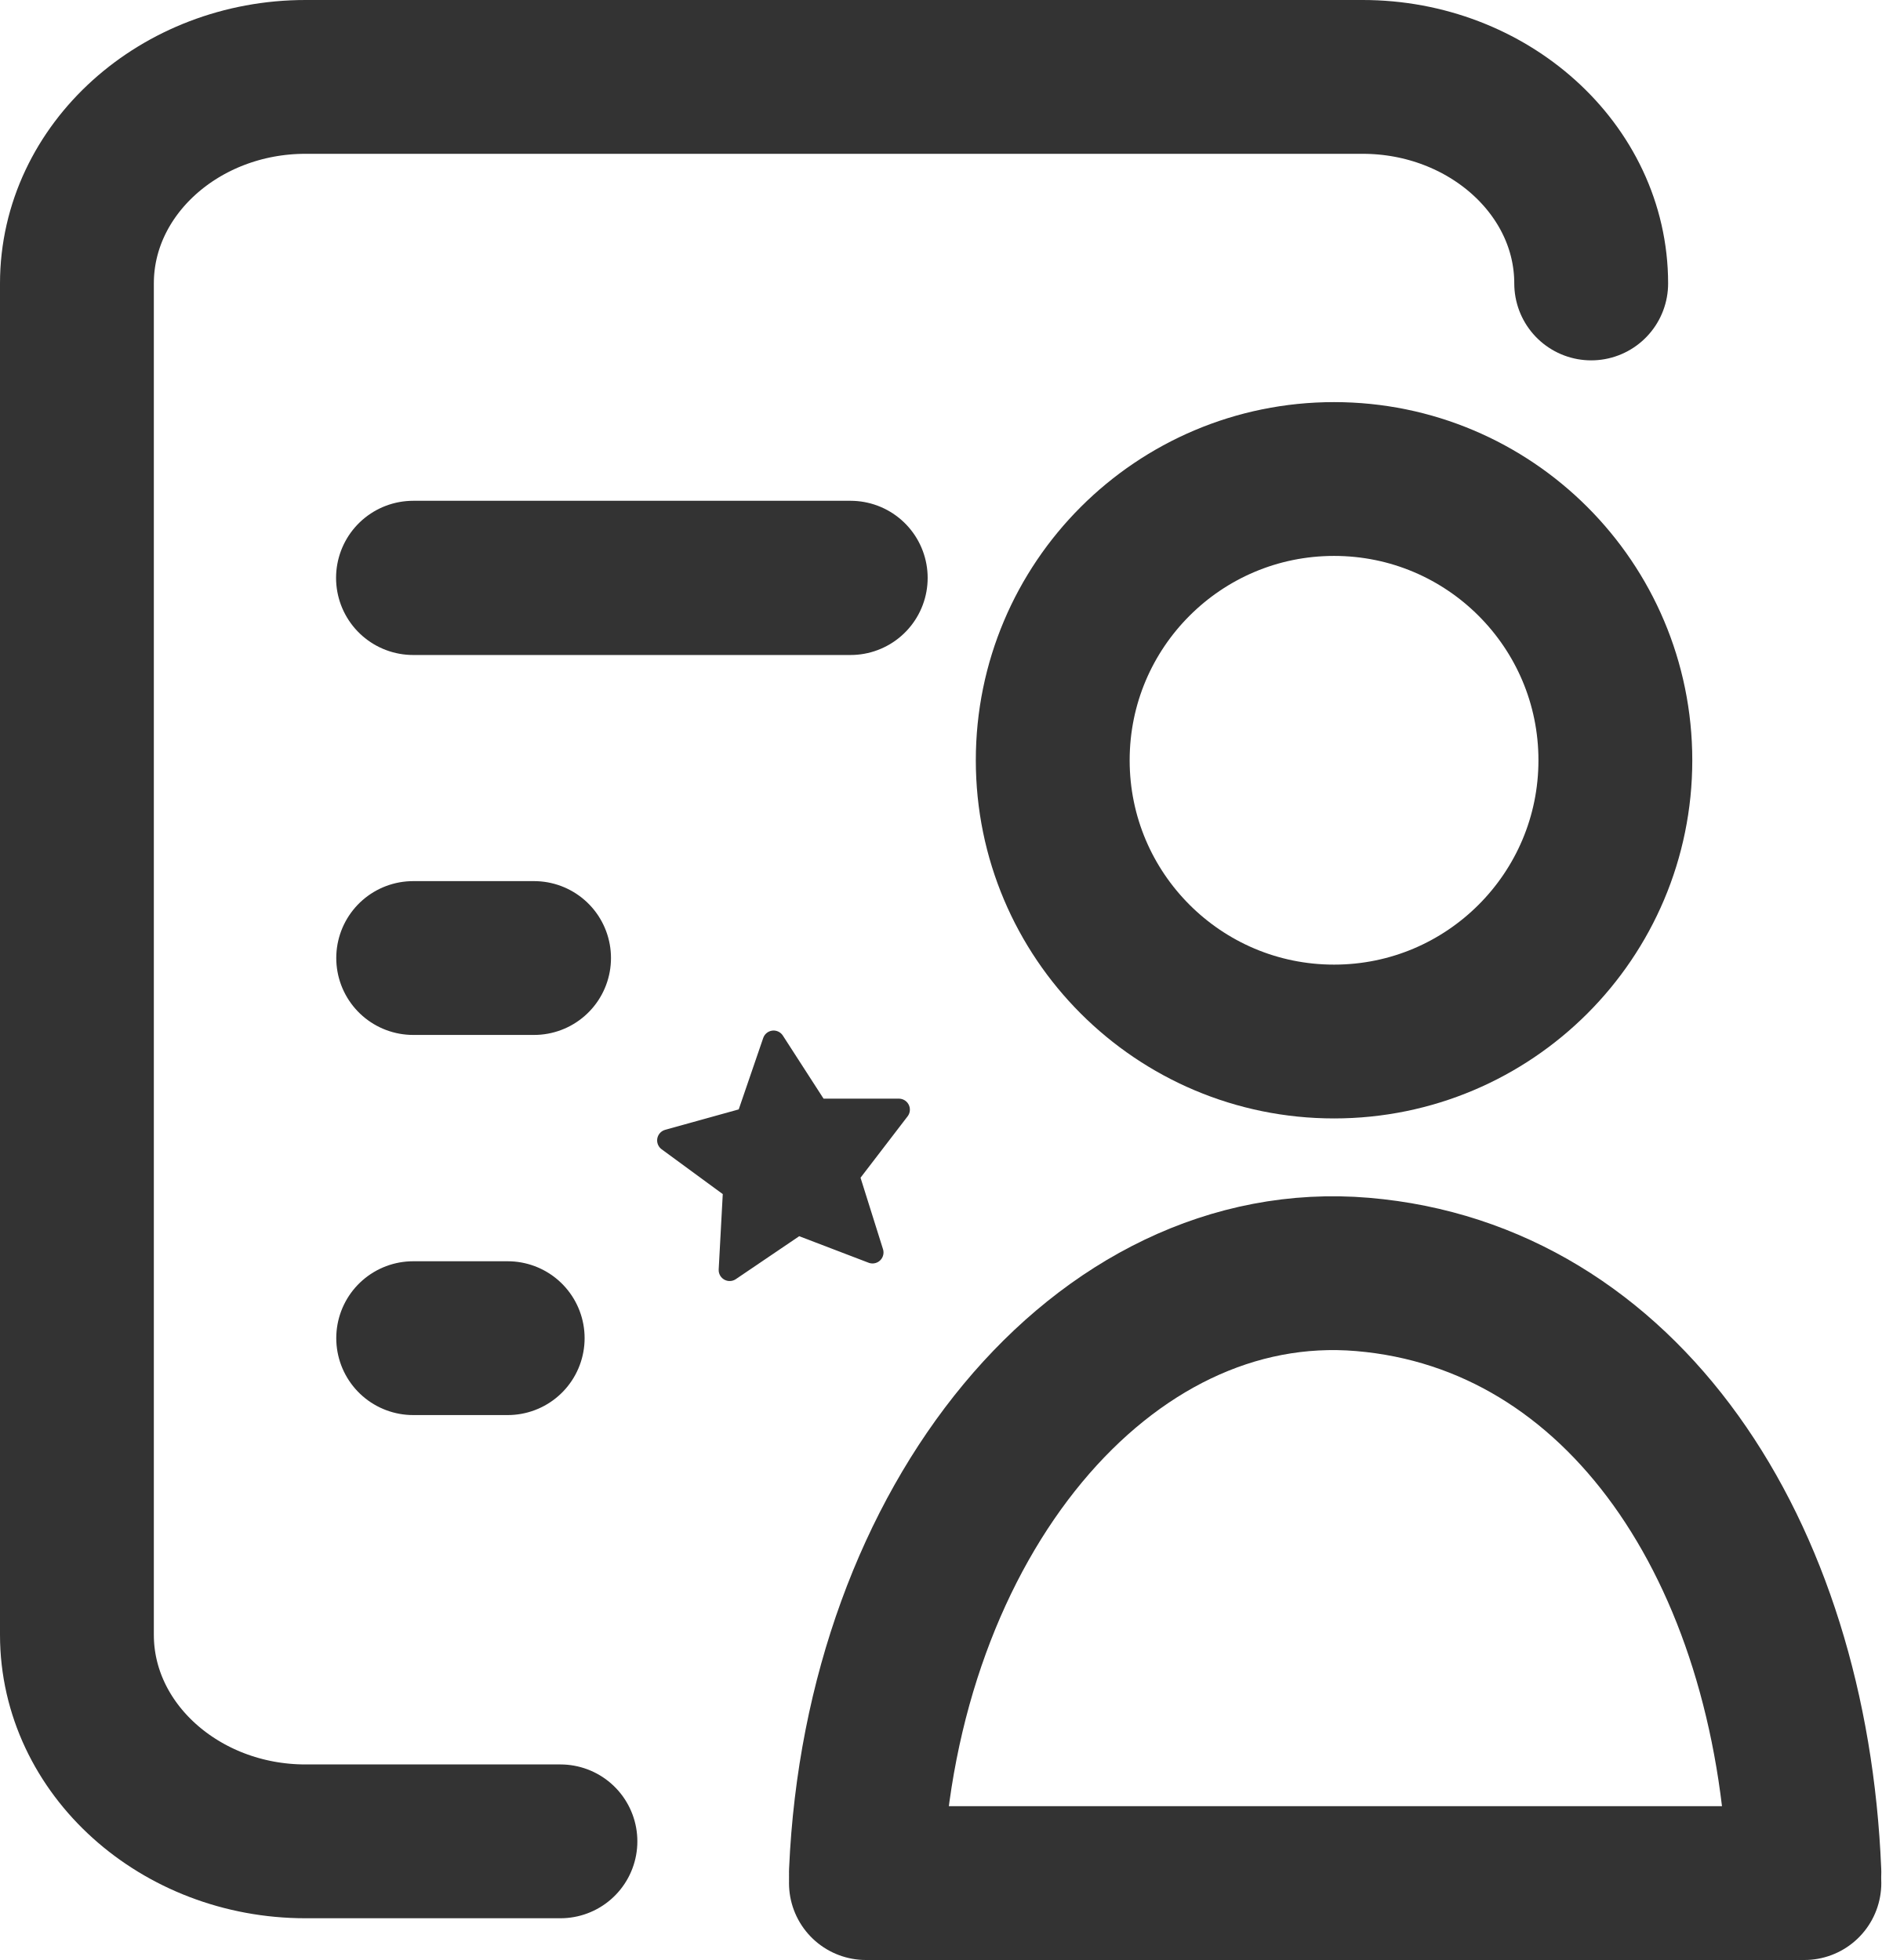
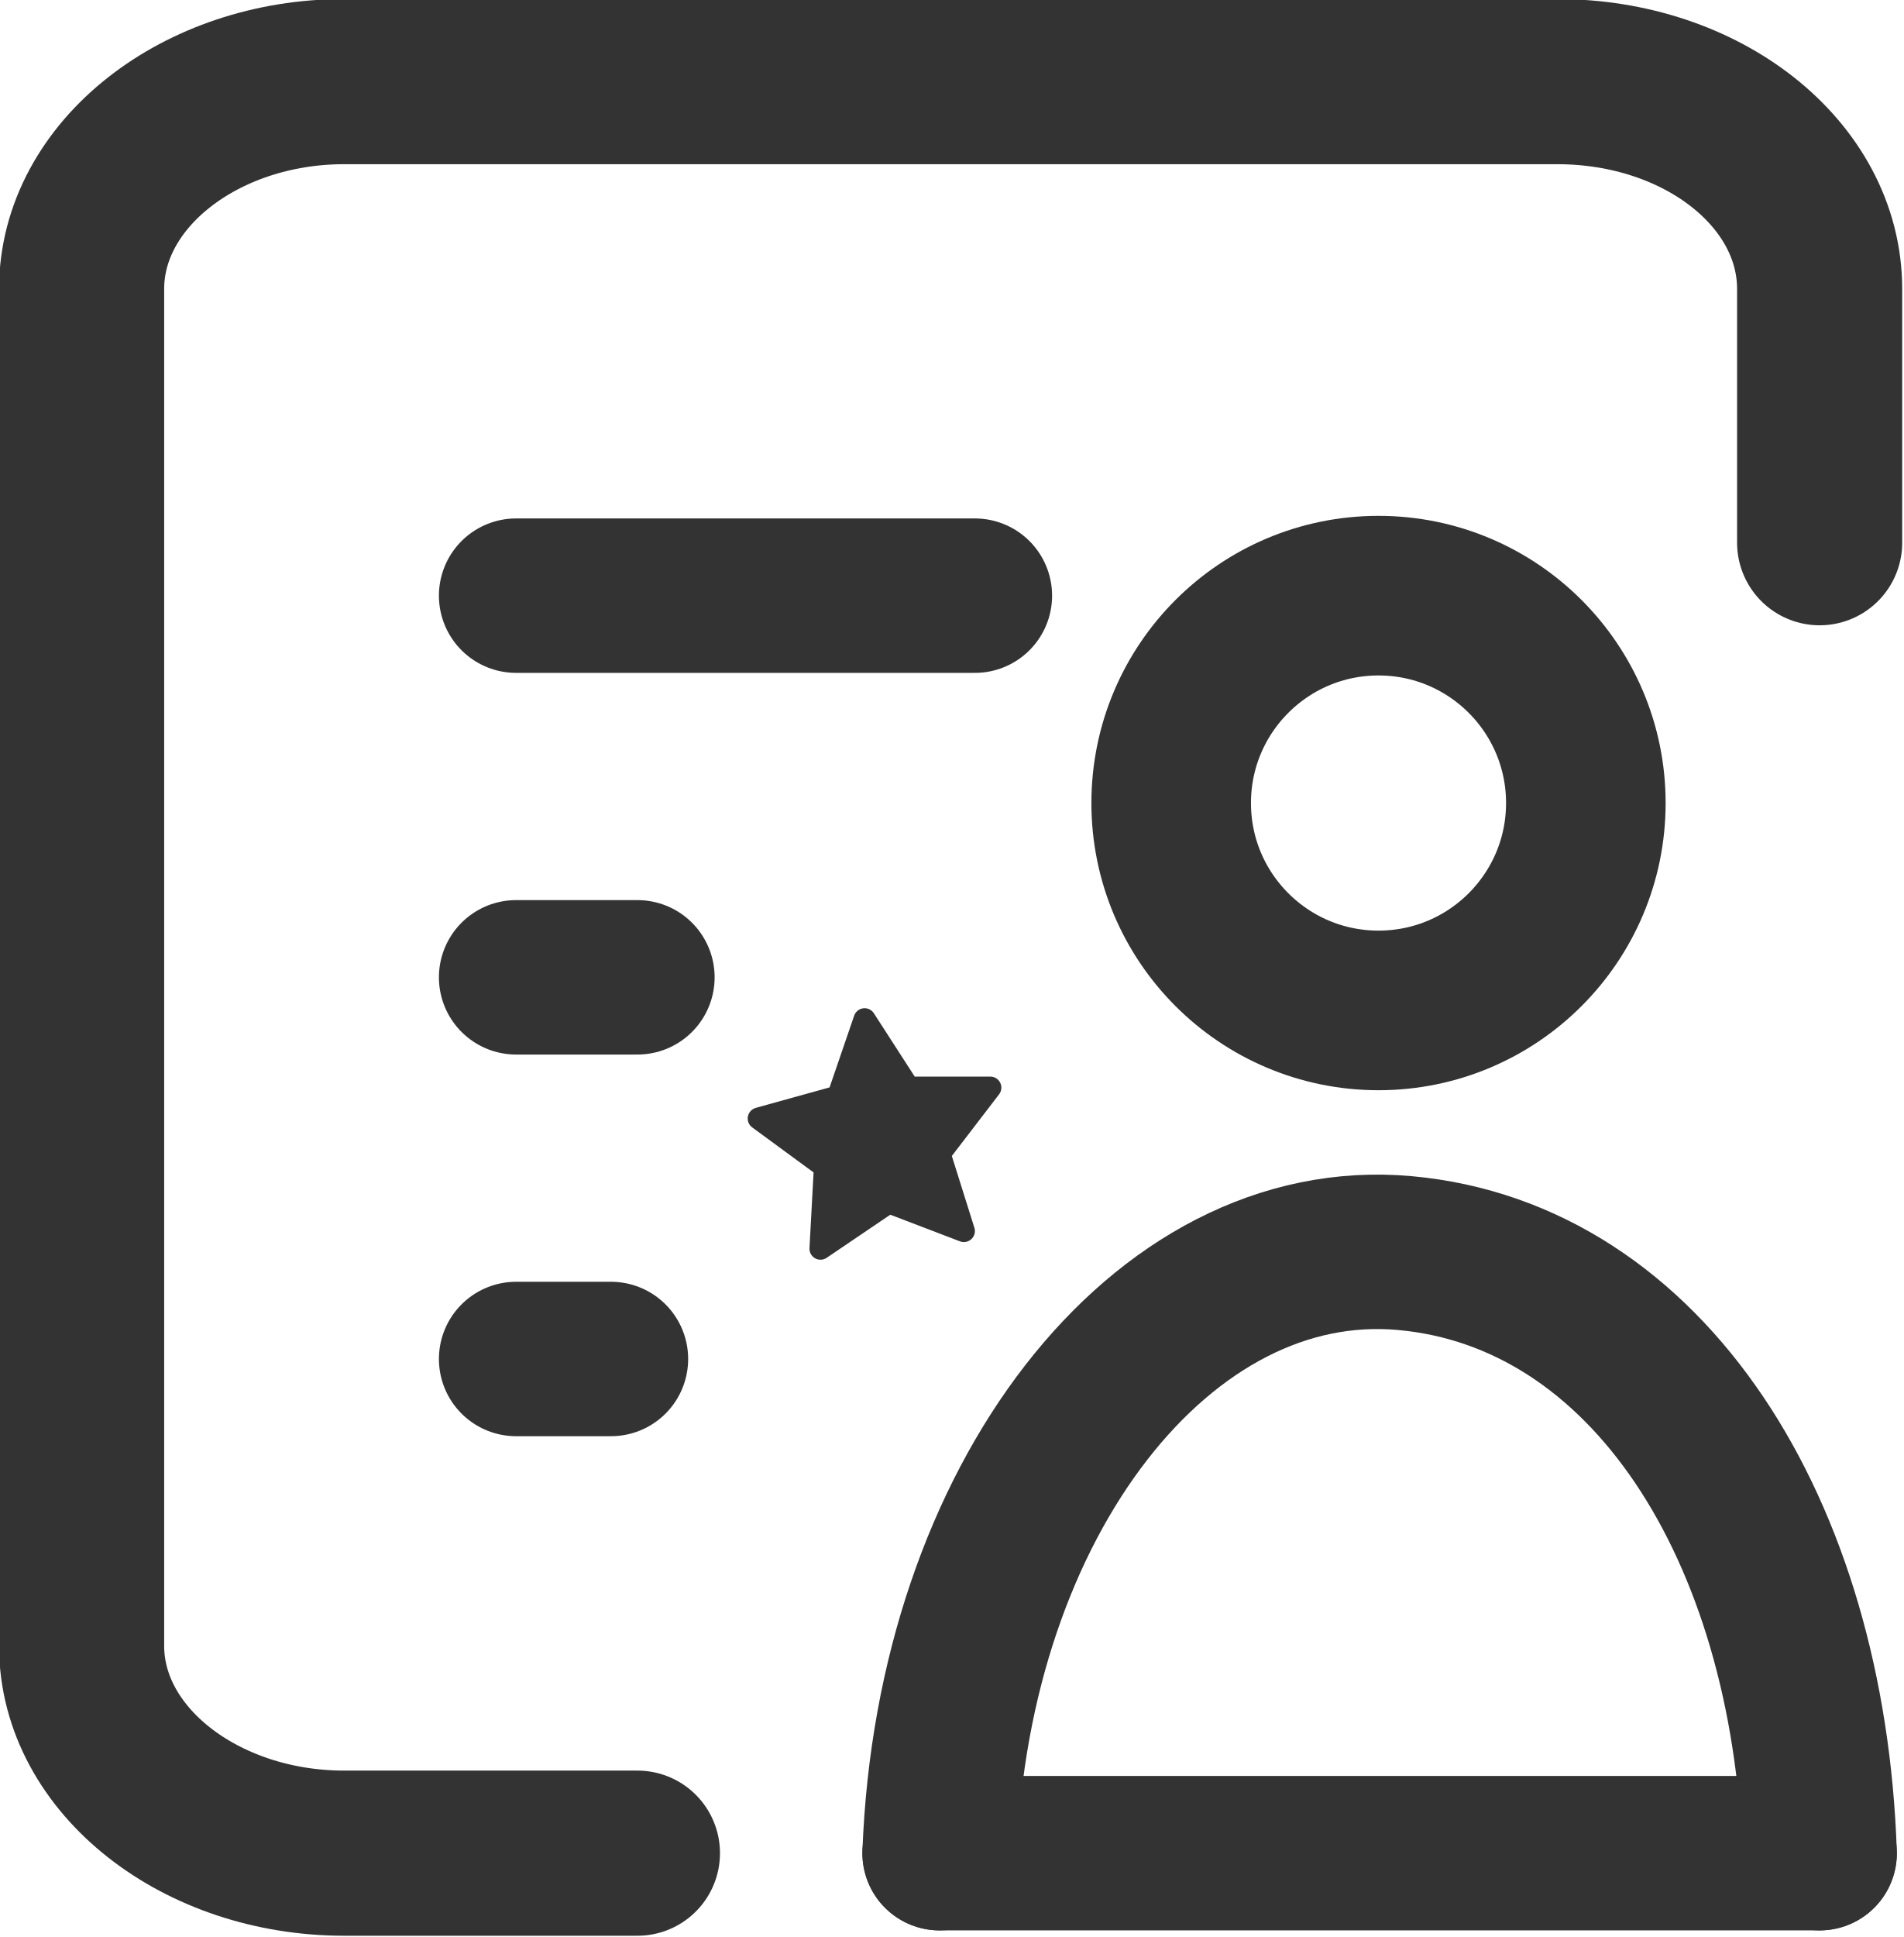
- <svg xmlns="http://www.w3.org/2000/svg" viewBox="0 0 85.6 89.2">
+ <svg xmlns="http://www.w3.org/2000/svg" viewBox="0 0 86.3 87.8">
  <g id="Layer_2" data-name="Layer 2">
    <g id="Layer_1-2" data-name="Layer 1">
      <g id="Layer_2-2" data-name="Layer 2">
        <g id="Layer_1-2-2" data-name="Layer 1-2">
-           <circle cx="60.7" cy="34.6" r="12.8" style="fill:none;stroke:#333;stroke-miterlimit:10;stroke-width:7px" />
-           <path d="M39.4,85.2C40.1,69.2,50.2,57,62,58S81.5,70.5,82.1,85.2" style="fill:none;stroke:#333;stroke-linecap:round;stroke-linejoin:round;stroke-width:7px" />
-           <line x1="82.1" y1="85.7" x2="39.4" y2="85.7" style="fill:none;stroke:#333;stroke-linecap:round;stroke-linejoin:round;stroke-width:7px" />
-           <path d="M25.5,83.8H13.9c-5.7,0-10.4-4.2-10.4-9.4V12.9c0-5.2,4.7-9.4,10.4-9.4H62c5.7,0,10.4,4.2,10.4,9.4h0" style="fill:none;stroke:#333;stroke-linecap:round;stroke-linejoin:round;stroke-width:7px" />
-           <line x1="18.8" y1="26.3" x2="38.7" y2="26.3" style="fill:none;stroke:#333;stroke-linecap:round;stroke-linejoin:round;stroke-width:7.018px" />
-           <line x1="18.8" y1="43.6" x2="24.3" y2="43.6" style="fill:none;stroke:#333;stroke-linecap:round;stroke-linejoin:round;stroke-width:7px" />
-           <line x1="18.8" y1="60.9" x2="23.1" y2="60.9" style="fill:none;stroke:#333;stroke-linecap:round;stroke-linejoin:round;stroke-width:7px" />
-           <polygon points="39.7 57 36.3 55.7 33.2 57.8 33.4 54.1 30.4 51.9 34 50.9 35.2 47.4 37.2 50.5 40.9 50.5 38.6 53.5 39.7 57" style="fill:#333;stroke:#333;stroke-linecap:round;stroke-linejoin:round" />
+           <g id="Layer_2-2-2" data-name="Layer 2-2">
+             <g id="Layer_1-2-2-2" data-name="Layer 1-2-2">
+               <circle cx="62.5" cy="36.4" r="9.4" style="fill:none;stroke:#333;stroke-linecap:round;stroke-linejoin:round;stroke-width:7.235px" />
+               <path d="M42.6,84c.6-16,10.1-28.2,21.1-27.2S82,69.3,82.5,84" style="fill:none;stroke:#333;stroke-linecap:round;stroke-linejoin:round;stroke-width:7px" />
+               <line x1="82.5" y1="84" x2="42.6" y2="84" style="fill:none;stroke:#333;stroke-linecap:round;stroke-linejoin:round;stroke-width:7px" />
+               <path d="M28.9,84H15.6C9.1,84,3.7,79.8,3.7,74.6V13.1c0-5.2,5.4-9.4,11.9-9.4h55c6.6,0,11.9,4.2,11.9,9.4V24.6" style="fill:none;stroke:#333;stroke-linecap:round;stroke-linejoin:round;stroke-width:7.486px" />
+               <line x1="23.4" y1="27" x2="44.2" y2="27" style="fill:none;stroke:#333;stroke-linecap:round;stroke-linejoin:round;stroke-width:7px" />
+               <line x1="23.4" y1="44.3" x2="28.9" y2="44.3" style="fill:none;stroke:#333;stroke-linecap:round;stroke-linejoin:round;stroke-width:7px" />
+               <line x1="23.4" y1="61.6" x2="27.7" y2="61.6" style="fill:none;stroke:#333;stroke-linecap:round;stroke-linejoin:round;stroke-width:7px" />
+               <polygon points="43.7 55.8 40.3 54.5 37.2 56.6 37.4 52.9 34.4 50.7 38 49.7 39.2 46.2 41.2 49.3 44.9 49.3 42.6 52.3 43.7 55.8" style="fill:#333;stroke:#333;stroke-linecap:round;stroke-linejoin:round" />
+             </g>
+           </g>
        </g>
      </g>
    </g>
  </g>
</svg>
